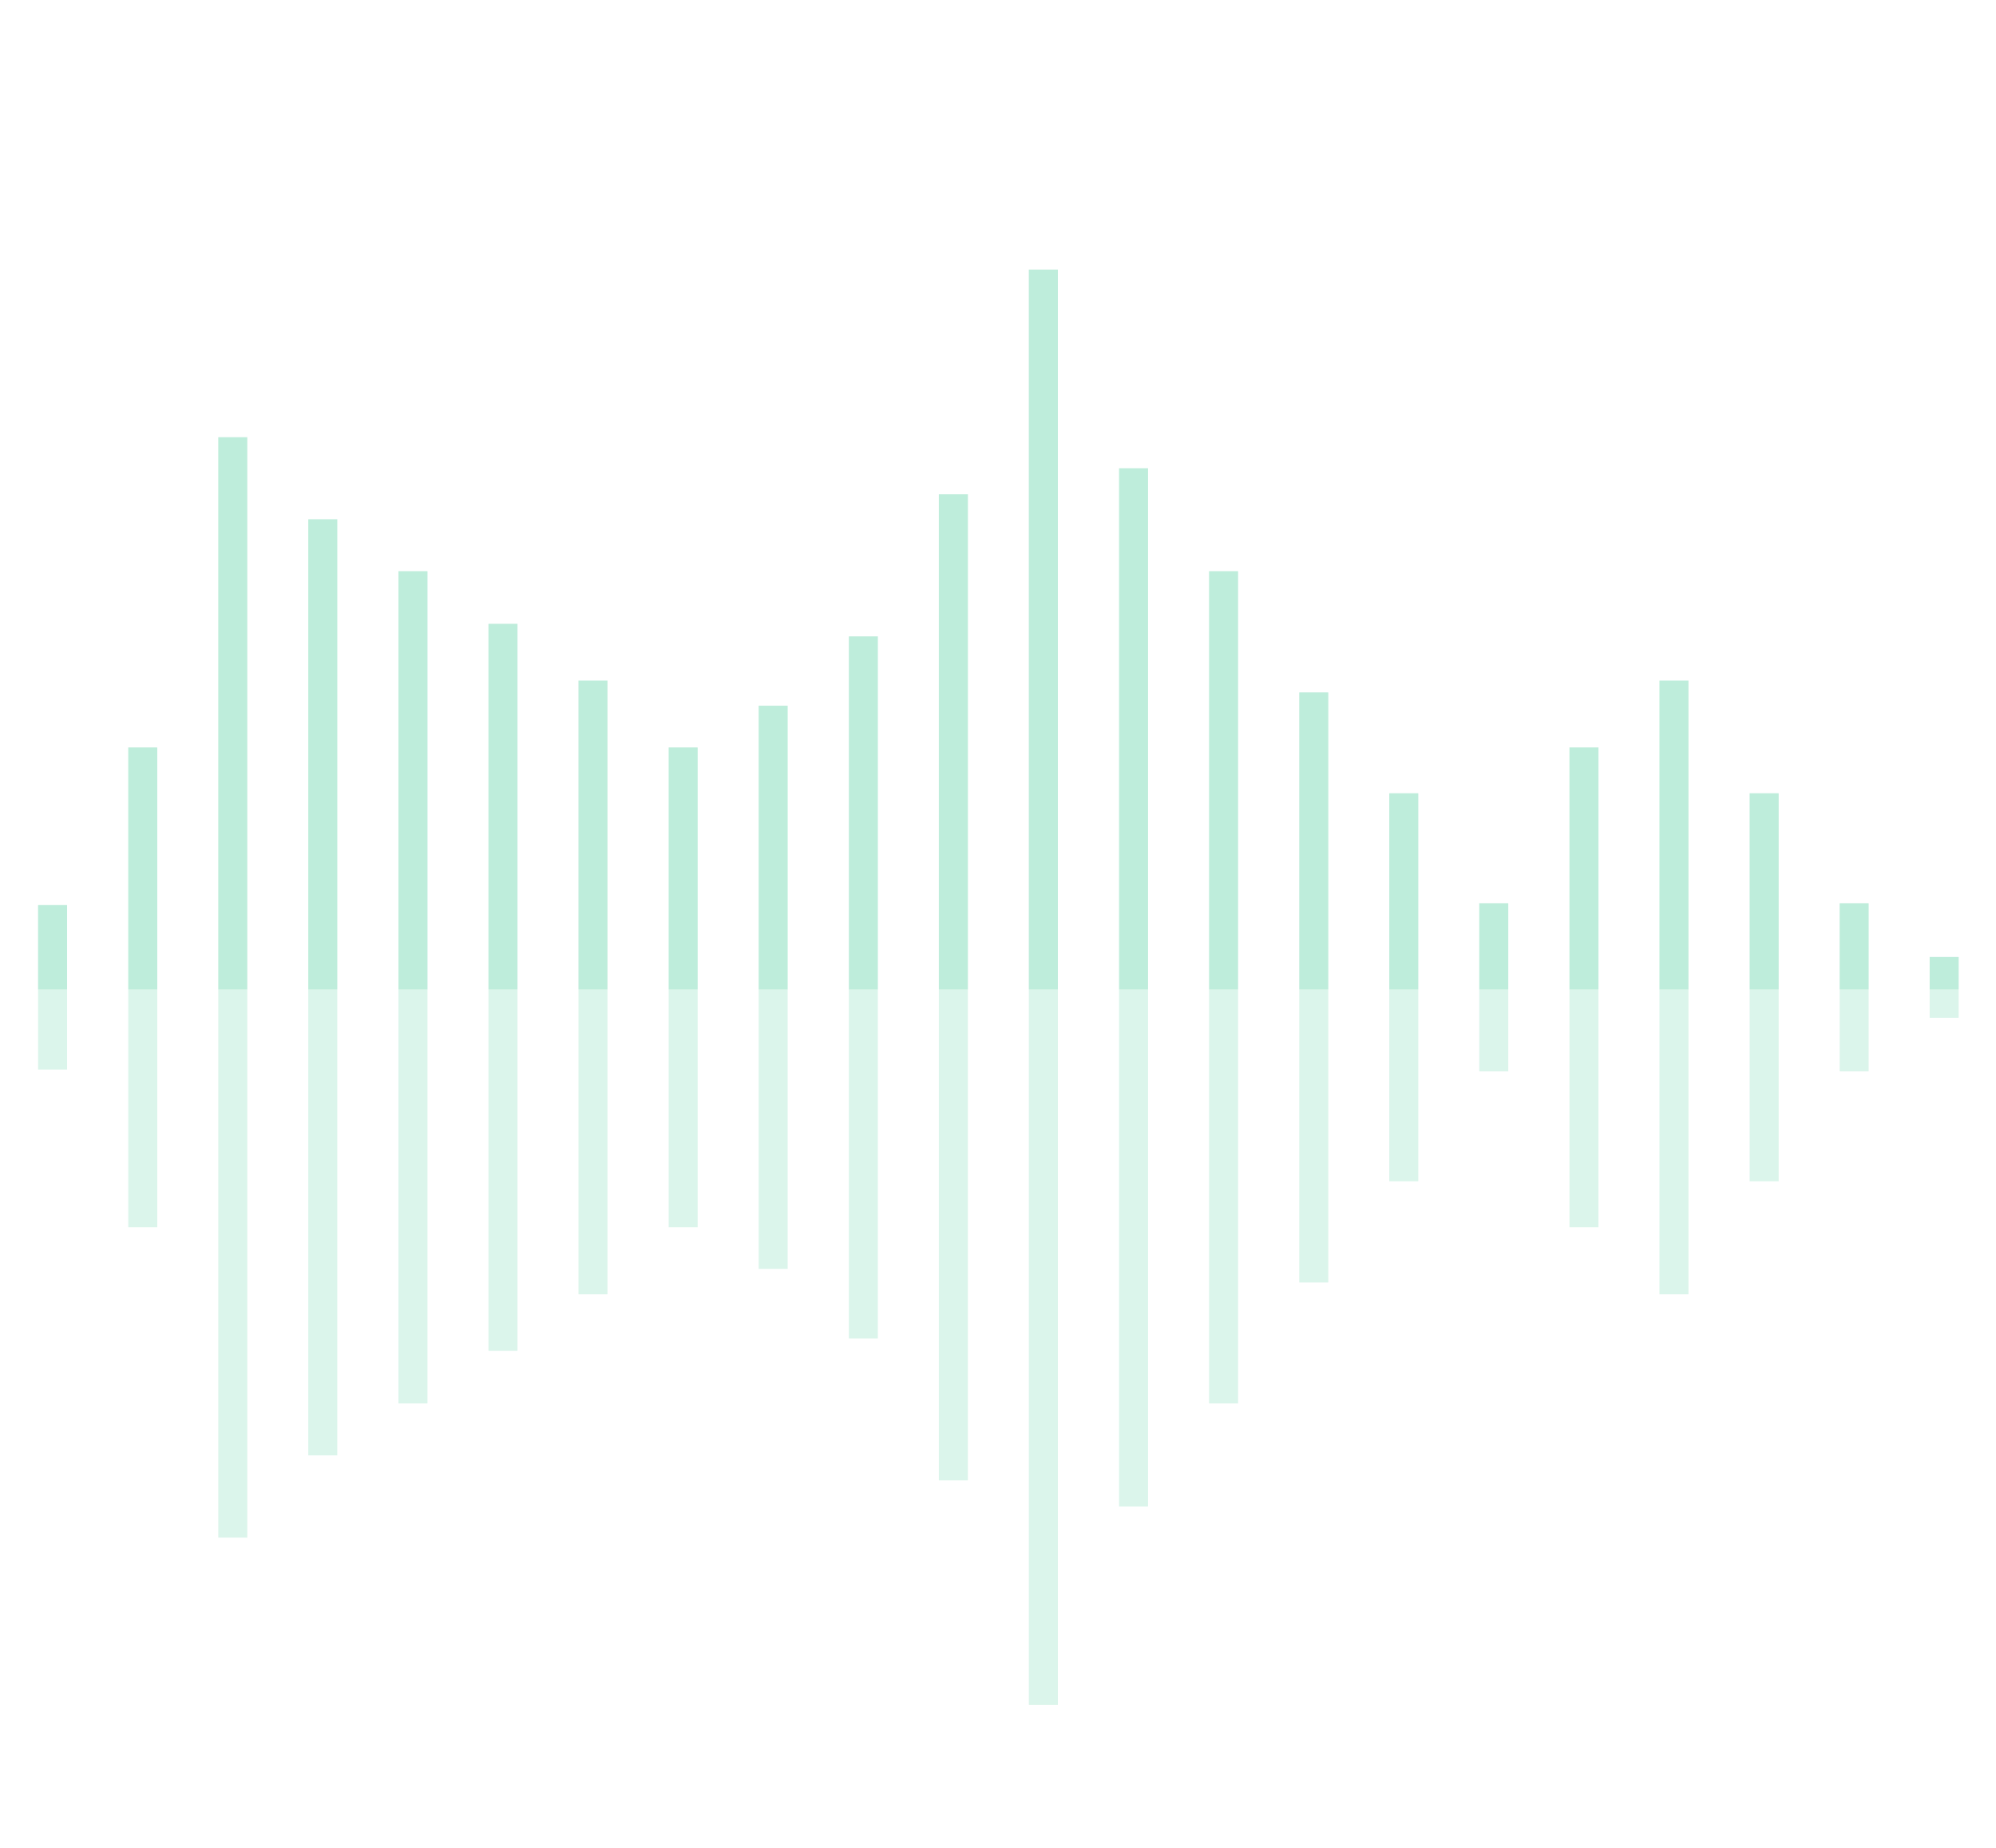
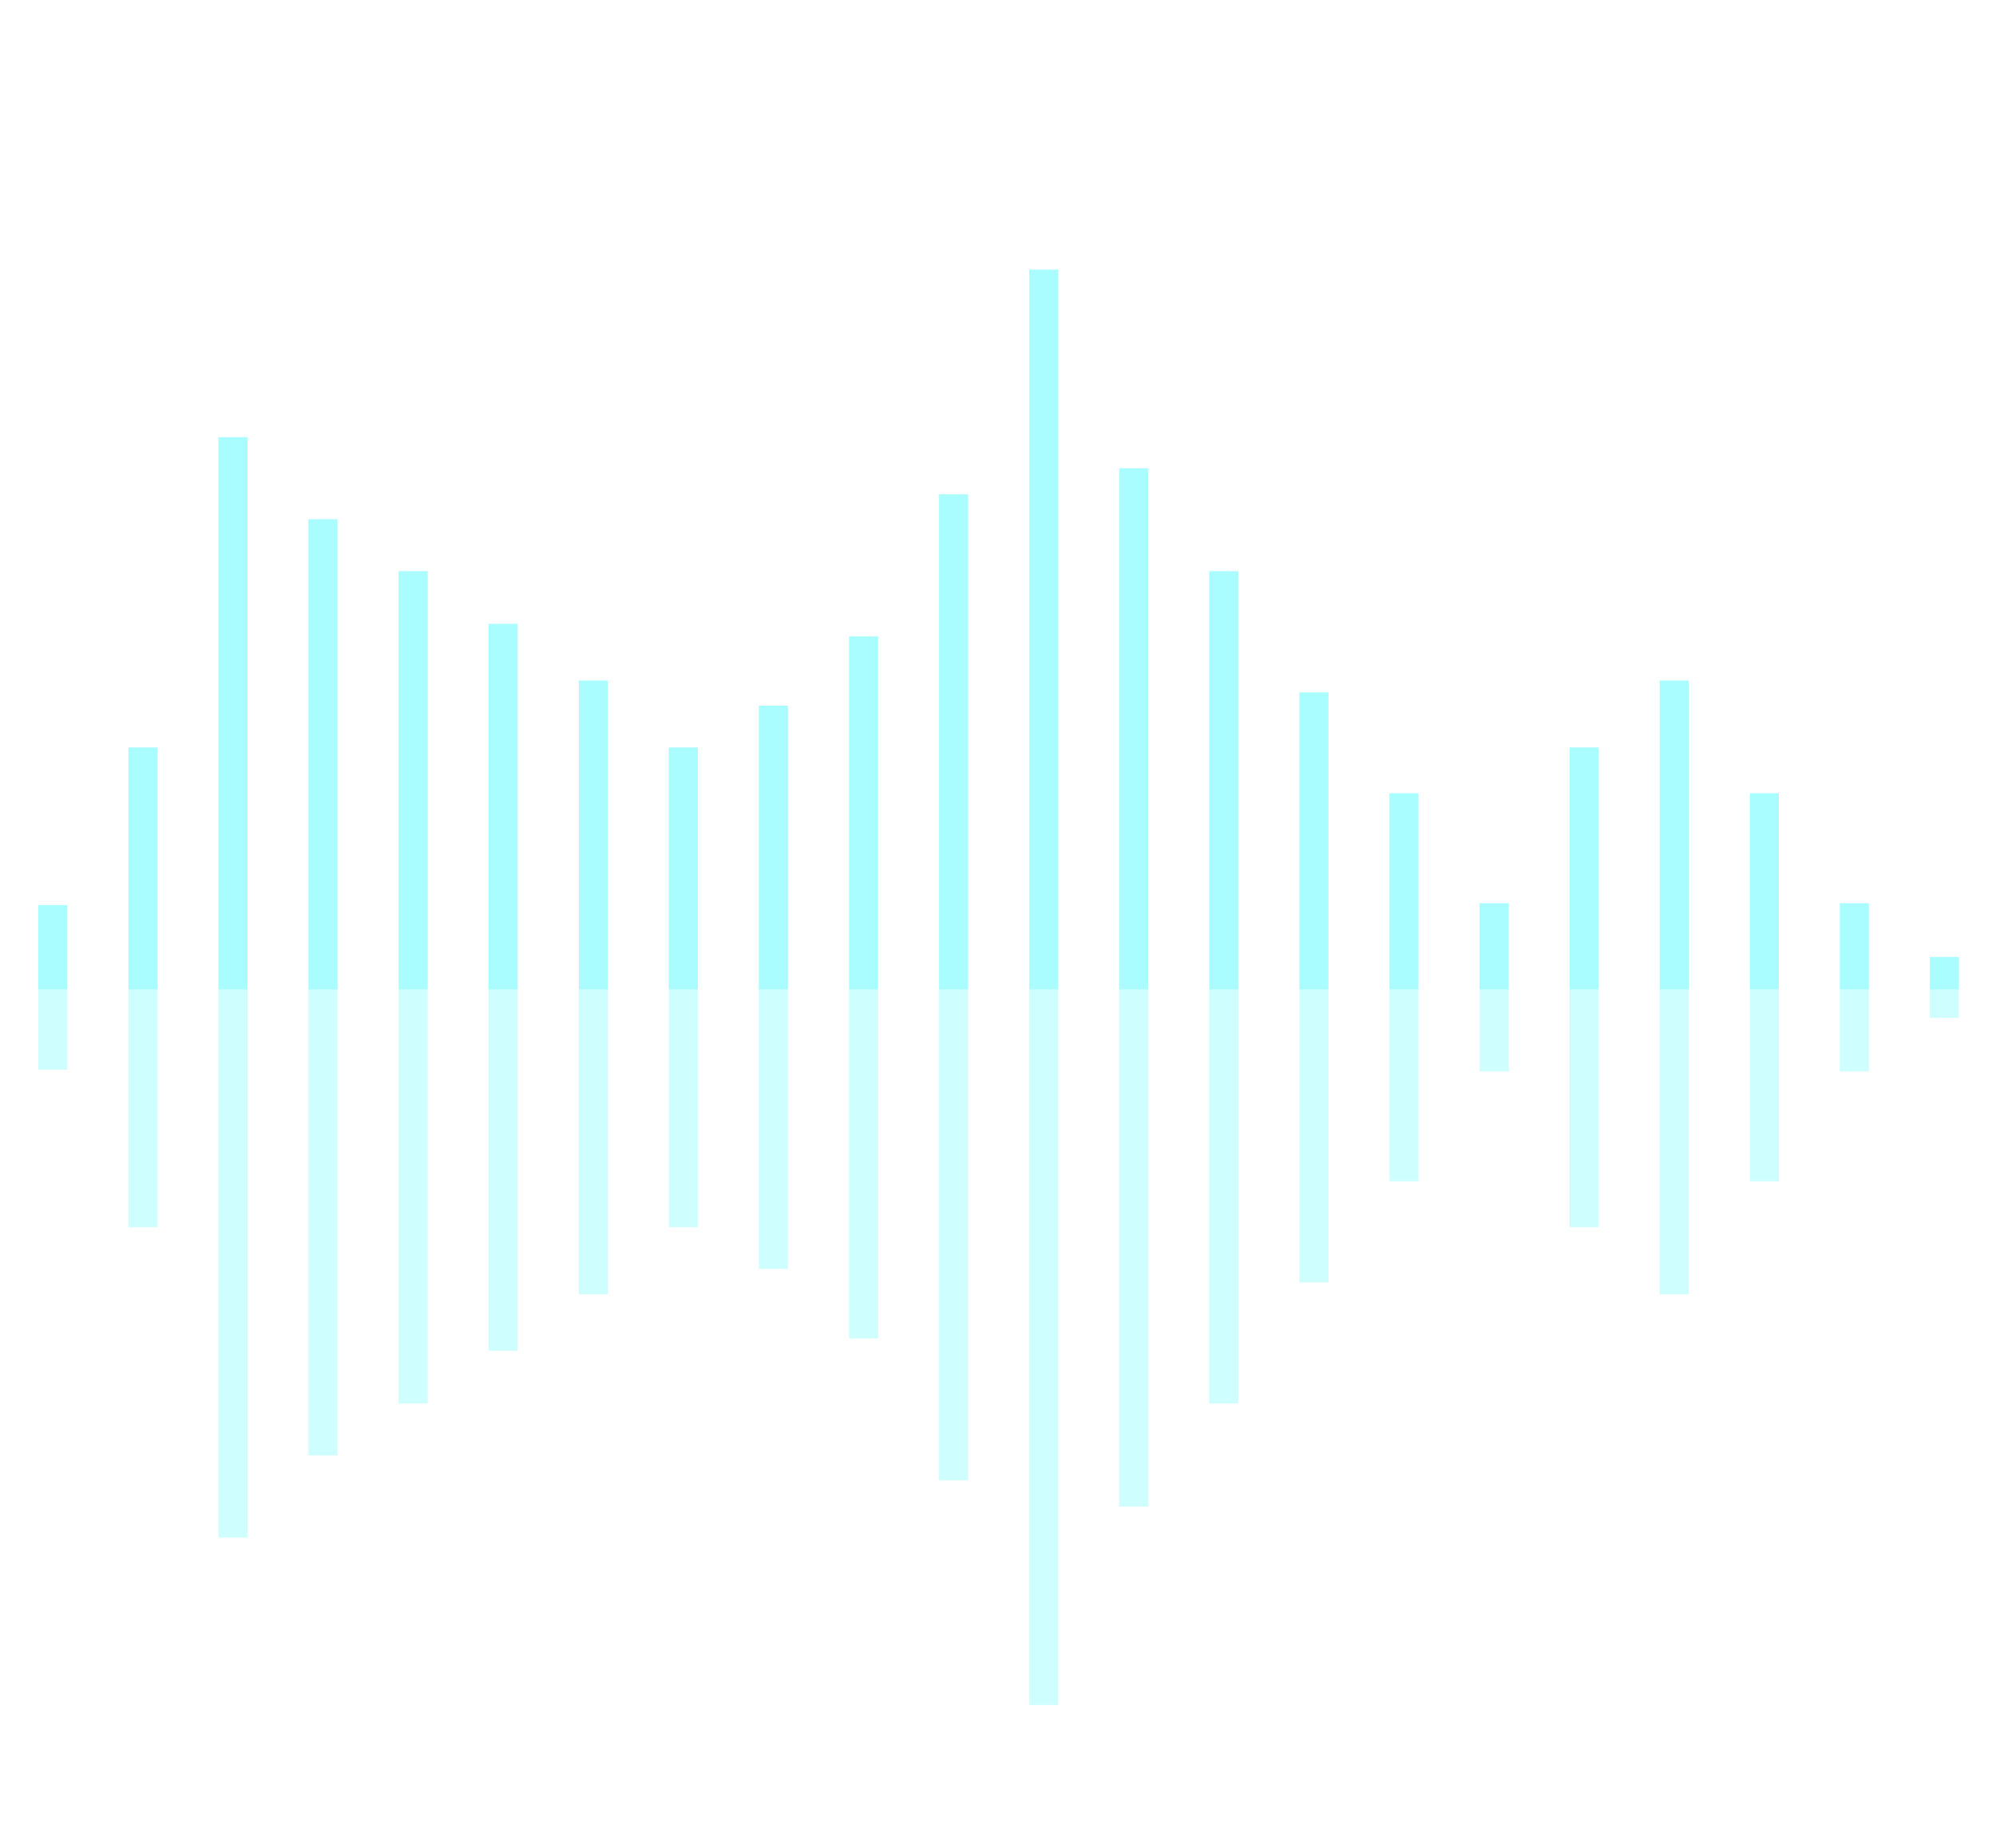
- <svg xmlns="http://www.w3.org/2000/svg" xmlns:ns1="&amp;ns_ai;" xmlns:xlink="http://www.w3.org/1999/xlink" version="1.1" id="Layer_1" x="0px" y="0px" viewBox="0 0 1080 1000" style="enable-background:new 0 0 1080 1000;" xml:space="preserve">
-   <defs id="defs113" />
-   <style type="text/css" id="style3">
+ <svg xmlns="http://www.w3.org/2000/svg" xmlns:xlink="http://www.w3.org/1999/xlink" version="1.1" id="Layer_1" x="0px" y="0px" viewBox="0 0 1080 1000" style="enable-background:new 0 0 1080 1000;" xml:space="preserve">
+   <style type="text/css">
	.st0{opacity:0.2;clip-path:url(#SVGID_2_);}
- 	.st1{fill:#4DCE9B;}
+ 	.st1{fill:#0DF9FF;}
	.st2{opacity:0.2;}
</style>
-   <switch id="switch5">
-     <g ns1:extraneous="self" id="g7">
-       <g id="g9">
-         <g id="g11">
-           <defs id="defs13">
-             <rect id="SVGID_1_" x="-0.2" y="77.3" width="1080.4" height="458.1" />
-           </defs>
-           <clipPath id="SVGID_2_">
-             <use xlink:href="#SVGID_1_" style="overflow:visible;" id="use17" />
-           </clipPath>
-           <g class="st0" id="g19" clip-path="url(#SVGID_2_)">
-             <rect x="20.6" y="489.8" class="st1" width="15.7" height="89" id="rect21" />
-             <rect x="118.1" y="236.6" class="st1" width="15.7" height="595.5" id="rect23" />
-             <rect x="166.8" y="281" class="st1" width="15.7" height="506.6" id="rect25" />
-             <rect x="215.6" y="309.1" class="st1" width="15.7" height="450.4" id="rect27" />
-             <rect x="264.3" y="337.6" class="st1" width="15.7" height="393.4" id="rect29" />
-             <rect x="313" y="368.3" class="st1" width="15.7" height="332.1" id="rect31" />
-             <rect x="361.8" y="404.5" class="st1" width="15.7" height="259.6" id="rect33" />
-             <rect x="410.5" y="381.9" class="st1" width="15.7" height="304.8" id="rect35" />
-             <rect x="459.3" y="344.4" class="st1" width="15.7" height="379.9" id="rect37" />
-             <rect x="508" y="267.5" class="st1" width="15.7" height="533.6" id="rect39" />
-             <rect x="605.5" y="253.4" class="st1" width="15.7" height="561.9" id="rect41" />
-             <rect x="654.2" y="309.1" class="st1" width="15.7" height="450.4" id="rect43" />
-             <rect x="703" y="374.7" class="st1" width="15.7" height="319.3" id="rect45" />
-             <rect x="751.7" y="429.3" class="st1" width="15.7" height="210" id="rect47" />
-             <rect x="849.2" y="404.5" class="st1" width="15.7" height="259.6" id="rect49" />
-             <rect x="897.9" y="368.3" class="st1" width="15.7" height="332.1" id="rect51" />
-             <rect x="946.7" y="429.3" class="st1" width="15.7" height="210" id="rect53" />
-             <rect x="995.4" y="488.8" class="st1" width="15.7" height="91" id="rect55" />
-             <rect x="1044.1" y="517.9" class="st1" width="15.7" height="32.9" id="rect57" />
-             <rect x="800.4" y="488.8" class="st1" width="15.7" height="91" id="rect59" />
-             <rect x="556.7" y="145.9" class="st1" width="15.7" height="776.8" id="rect61" />
-             <rect x="69.4" y="404.5" class="st1" width="15.7" height="259.6" id="rect63" />
-           </g>
+   <switch>
+     <g>
+       <g>
+         <defs>
+           <rect id="SVGID_1_" x="-0.1" width="1080.4" height="535.4" />
+         </defs>
+         <clipPath id="SVGID_2_">
+           <use xlink:href="#SVGID_1_" style="overflow:visible;" />
+         </clipPath>
+         <g class="st0">
+           <rect x="20.7" y="489.8" class="st1" width="15.7" height="89" />
+           <rect x="118.2" y="236.6" class="st1" width="15.7" height="595.5" />
+           <rect x="166.9" y="281" class="st1" width="15.7" height="506.6" />
+           <rect x="215.7" y="309.1" class="st1" width="15.7" height="450.4" />
+           <rect x="264.4" y="337.6" class="st1" width="15.7" height="393.4" />
+           <rect x="313.2" y="368.3" class="st1" width="15.7" height="332.1" />
+           <rect x="361.9" y="404.5" class="st1" width="15.7" height="259.6" />
+           <rect x="410.6" y="381.9" class="st1" width="15.7" height="304.8" />
+           <rect x="459.4" y="344.4" class="st1" width="15.7" height="379.9" />
+           <rect x="508.1" y="267.5" class="st1" width="15.7" height="533.6" />
+           <rect x="605.6" y="253.4" class="st1" width="15.7" height="561.9" />
+           <rect x="654.3" y="309.1" class="st1" width="15.7" height="450.4" />
+           <rect x="703.1" y="374.7" class="st1" width="15.7" height="319.3" />
+           <rect x="751.8" y="429.3" class="st1" width="15.7" height="210" />
+           <rect x="849.3" y="404.5" class="st1" width="15.7" height="259.6" />
+           <rect x="898" y="368.3" class="st1" width="15.7" height="332.1" />
+           <rect x="946.8" y="429.3" class="st1" width="15.7" height="210" />
+           <rect x="995.5" y="488.8" class="st1" width="15.7" height="91" />
+           <rect x="1044.2" y="517.9" class="st1" width="15.7" height="32.9" />
+           <rect x="800.6" y="488.8" class="st1" width="15.7" height="91" />
+           <rect x="556.9" y="145.9" class="st1" width="15.7" height="776.8" />
+           <rect x="69.5" y="404.5" class="st1" width="15.7" height="259.6" />
        </g>
-         <g class="st2" id="g65">
-           <rect x="20.6" y="489.8" class="st1" width="15.7" height="89" id="rect67" />
-           <rect x="118.1" y="236.6" class="st1" width="15.7" height="595.5" id="rect69" />
-           <rect x="166.8" y="281" class="st1" width="15.7" height="506.6" id="rect71" />
-           <rect x="215.6" y="309.1" class="st1" width="15.7" height="450.4" id="rect73" />
-           <rect x="264.3" y="337.6" class="st1" width="15.7" height="393.4" id="rect75" />
-           <rect x="313" y="368.3" class="st1" width="15.7" height="332.1" id="rect77" />
-           <rect x="361.8" y="404.5" class="st1" width="15.7" height="259.6" id="rect79" />
-           <rect x="410.5" y="381.9" class="st1" width="15.7" height="304.8" id="rect81" />
-           <rect x="459.3" y="344.4" class="st1" width="15.7" height="379.9" id="rect83" />
-           <rect x="508" y="267.5" class="st1" width="15.7" height="533.6" id="rect85" />
-           <rect x="605.5" y="253.4" class="st1" width="15.7" height="561.9" id="rect87" />
-           <rect x="654.2" y="309.1" class="st1" width="15.7" height="450.4" id="rect89" />
-           <rect x="703" y="374.7" class="st1" width="15.7" height="319.3" id="rect91" />
-           <rect x="751.7" y="429.3" class="st1" width="15.7" height="210" id="rect93" />
-           <rect x="849.2" y="404.5" class="st1" width="15.7" height="259.6" id="rect95" />
-           <rect x="897.9" y="368.3" class="st1" width="15.7" height="332.1" id="rect97" />
-           <rect x="946.7" y="429.3" class="st1" width="15.7" height="210" id="rect99" />
-           <rect x="995.4" y="488.8" class="st1" width="15.7" height="91" id="rect101" />
-           <rect x="1044.1" y="517.9" class="st1" width="15.7" height="32.9" id="rect103" />
-           <rect x="800.4" y="488.8" class="st1" width="15.7" height="91" id="rect105" />
-           <rect x="556.7" y="145.9" class="st1" width="15.7" height="776.8" id="rect107" />
-           <rect x="69.4" y="404.5" class="st1" width="15.7" height="259.6" id="rect109" />
-         </g>
+       </g>
+       <g class="st2">
+         <rect x="20.7" y="489.8" class="st1" width="15.7" height="89" />
+         <rect x="118.2" y="236.6" class="st1" width="15.7" height="595.5" />
+         <rect x="166.9" y="281" class="st1" width="15.7" height="506.6" />
+         <rect x="215.7" y="309.1" class="st1" width="15.7" height="450.4" />
+         <rect x="264.4" y="337.6" class="st1" width="15.7" height="393.4" />
+         <rect x="313.2" y="368.3" class="st1" width="15.7" height="332.1" />
+         <rect x="361.9" y="404.5" class="st1" width="15.7" height="259.6" />
+         <rect x="410.6" y="381.9" class="st1" width="15.7" height="304.8" />
+         <rect x="459.4" y="344.4" class="st1" width="15.7" height="379.9" />
+         <rect x="508.1" y="267.5" class="st1" width="15.7" height="533.6" />
+         <rect x="605.6" y="253.4" class="st1" width="15.7" height="561.9" />
+         <rect x="654.3" y="309.1" class="st1" width="15.7" height="450.4" />
+         <rect x="703.1" y="374.7" class="st1" width="15.7" height="319.3" />
+         <rect x="751.8" y="429.3" class="st1" width="15.7" height="210" />
+         <rect x="849.3" y="404.5" class="st1" width="15.7" height="259.6" />
+         <rect x="898" y="368.3" class="st1" width="15.7" height="332.1" />
+         <rect x="946.8" y="429.3" class="st1" width="15.7" height="210" />
+         <rect x="995.5" y="488.8" class="st1" width="15.7" height="91" />
+         <rect x="1044.2" y="517.9" class="st1" width="15.7" height="32.9" />
+         <rect x="800.6" y="488.8" class="st1" width="15.7" height="91" />
+         <rect x="556.9" y="145.9" class="st1" width="15.7" height="776.8" />
+         <rect x="69.5" y="404.5" class="st1" width="15.7" height="259.6" />
      </g>
    </g>
  </switch>
</svg>
